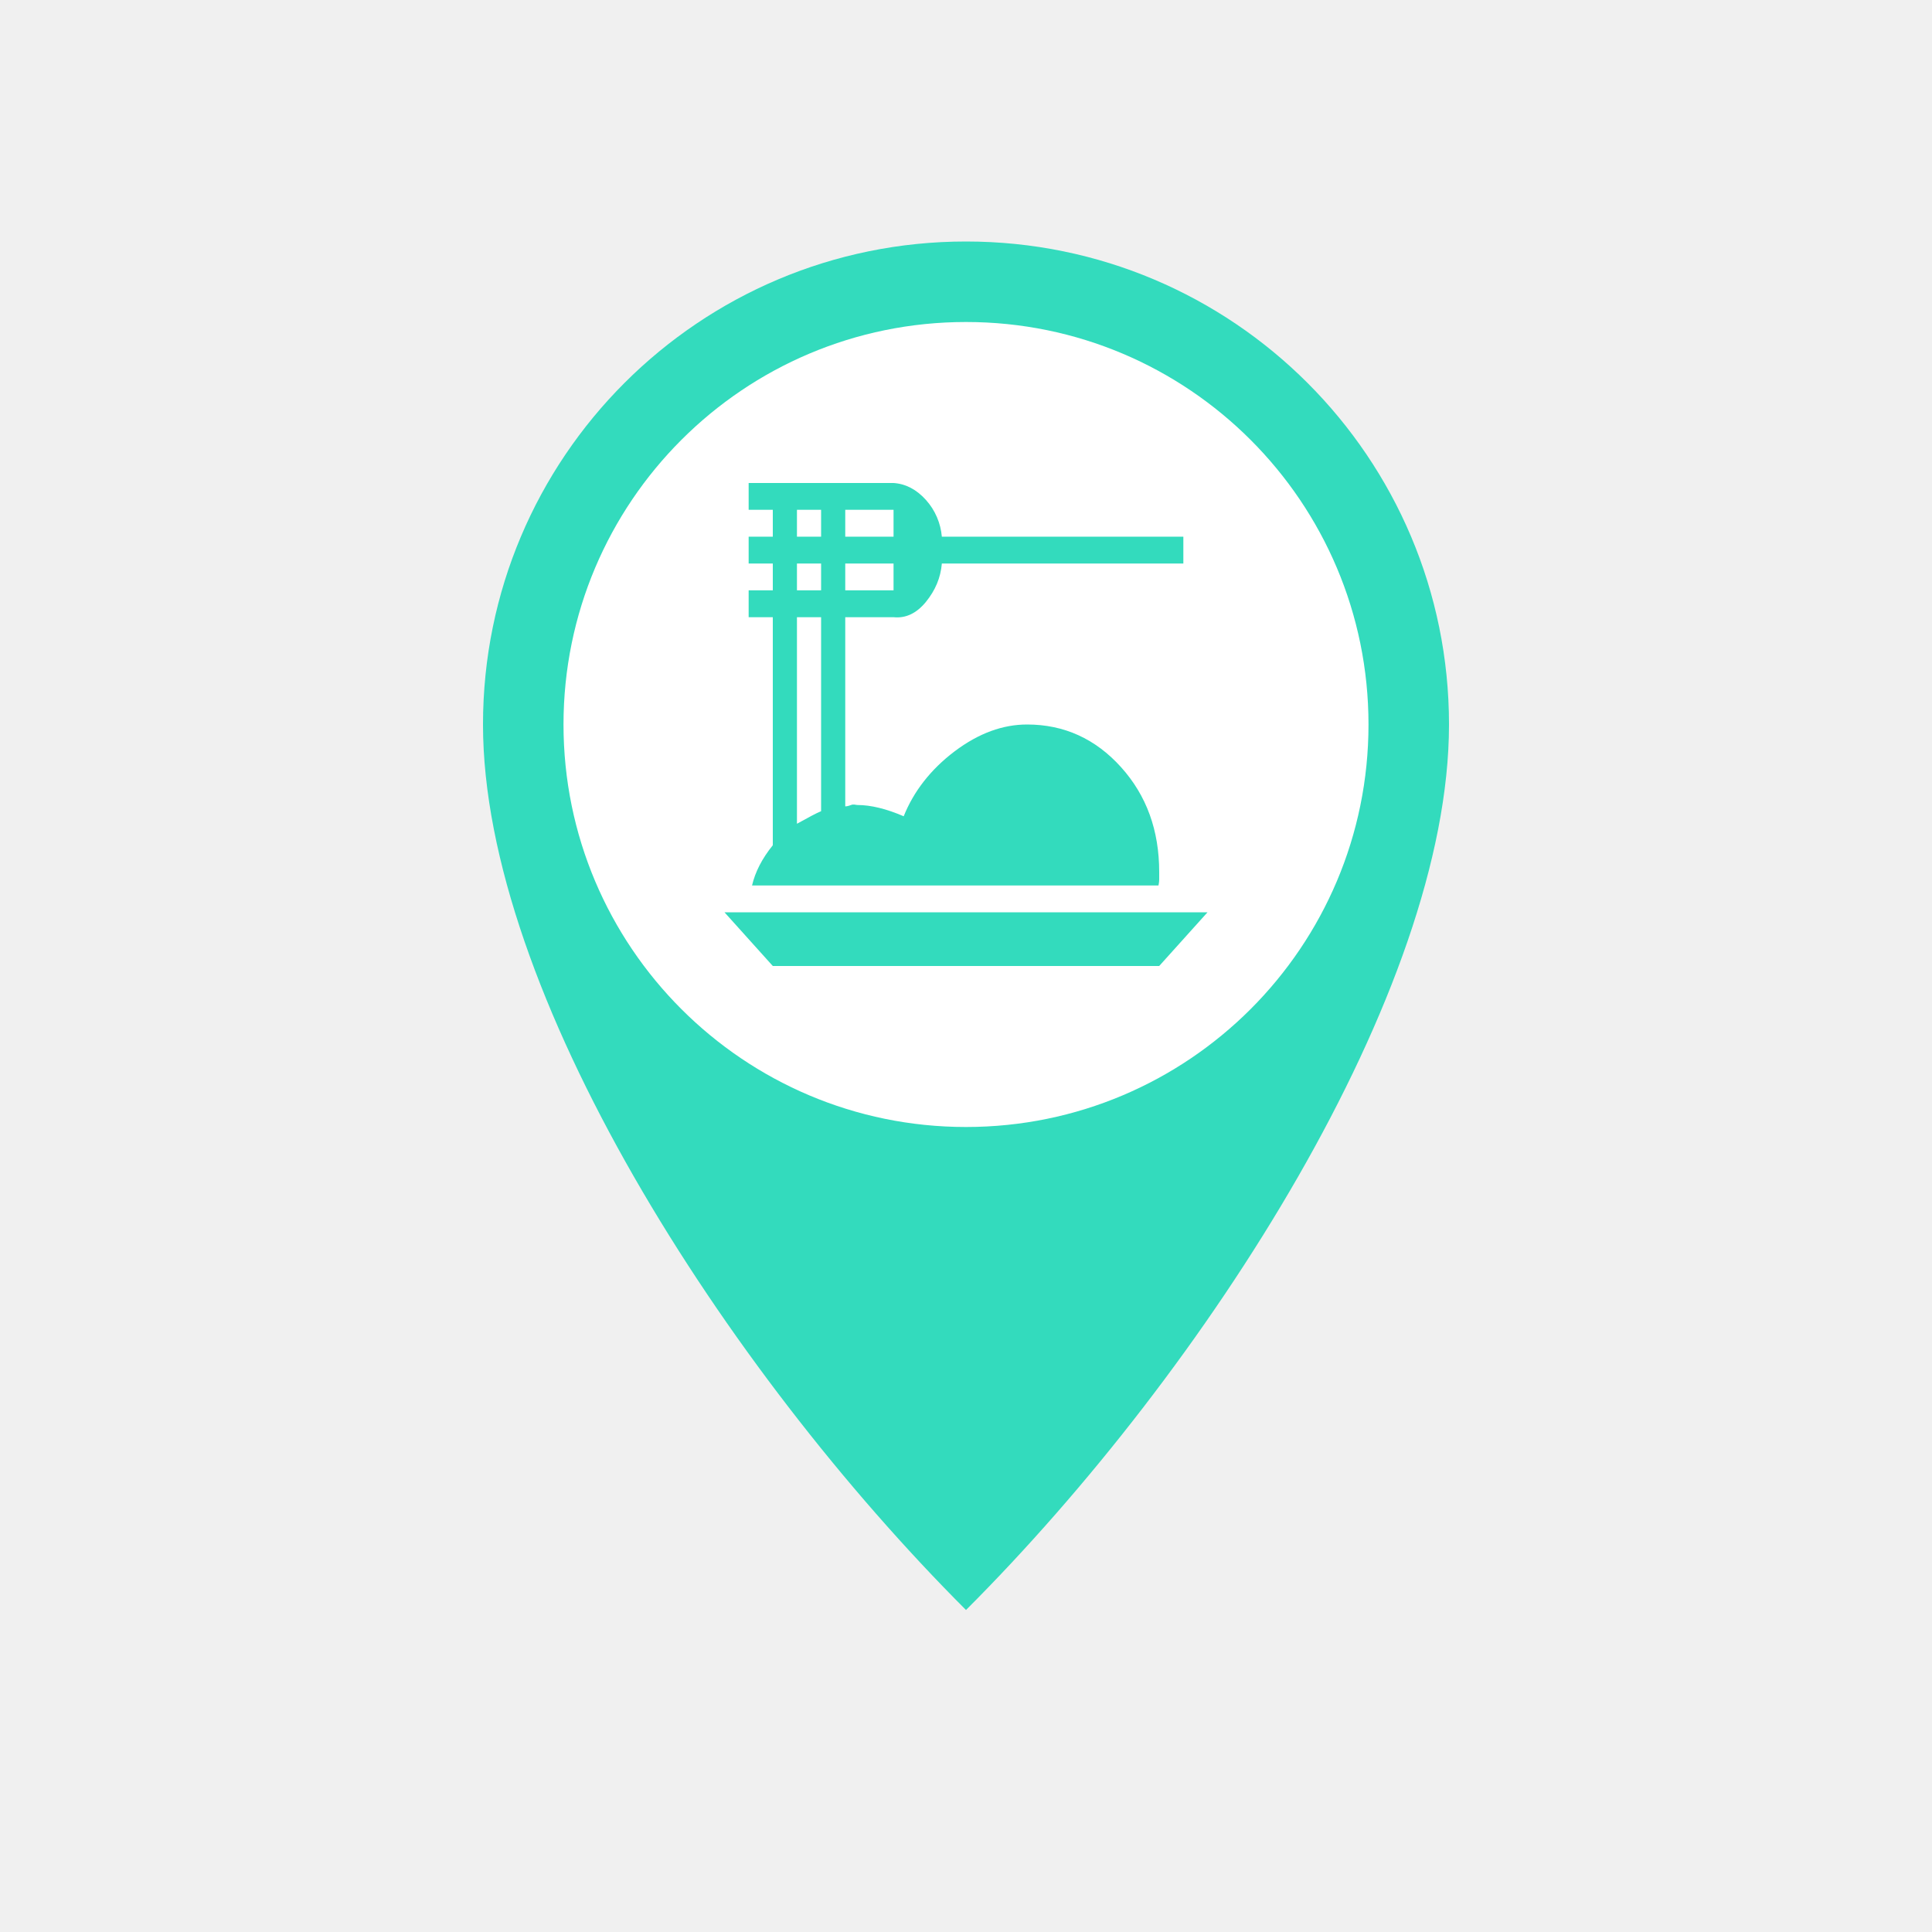
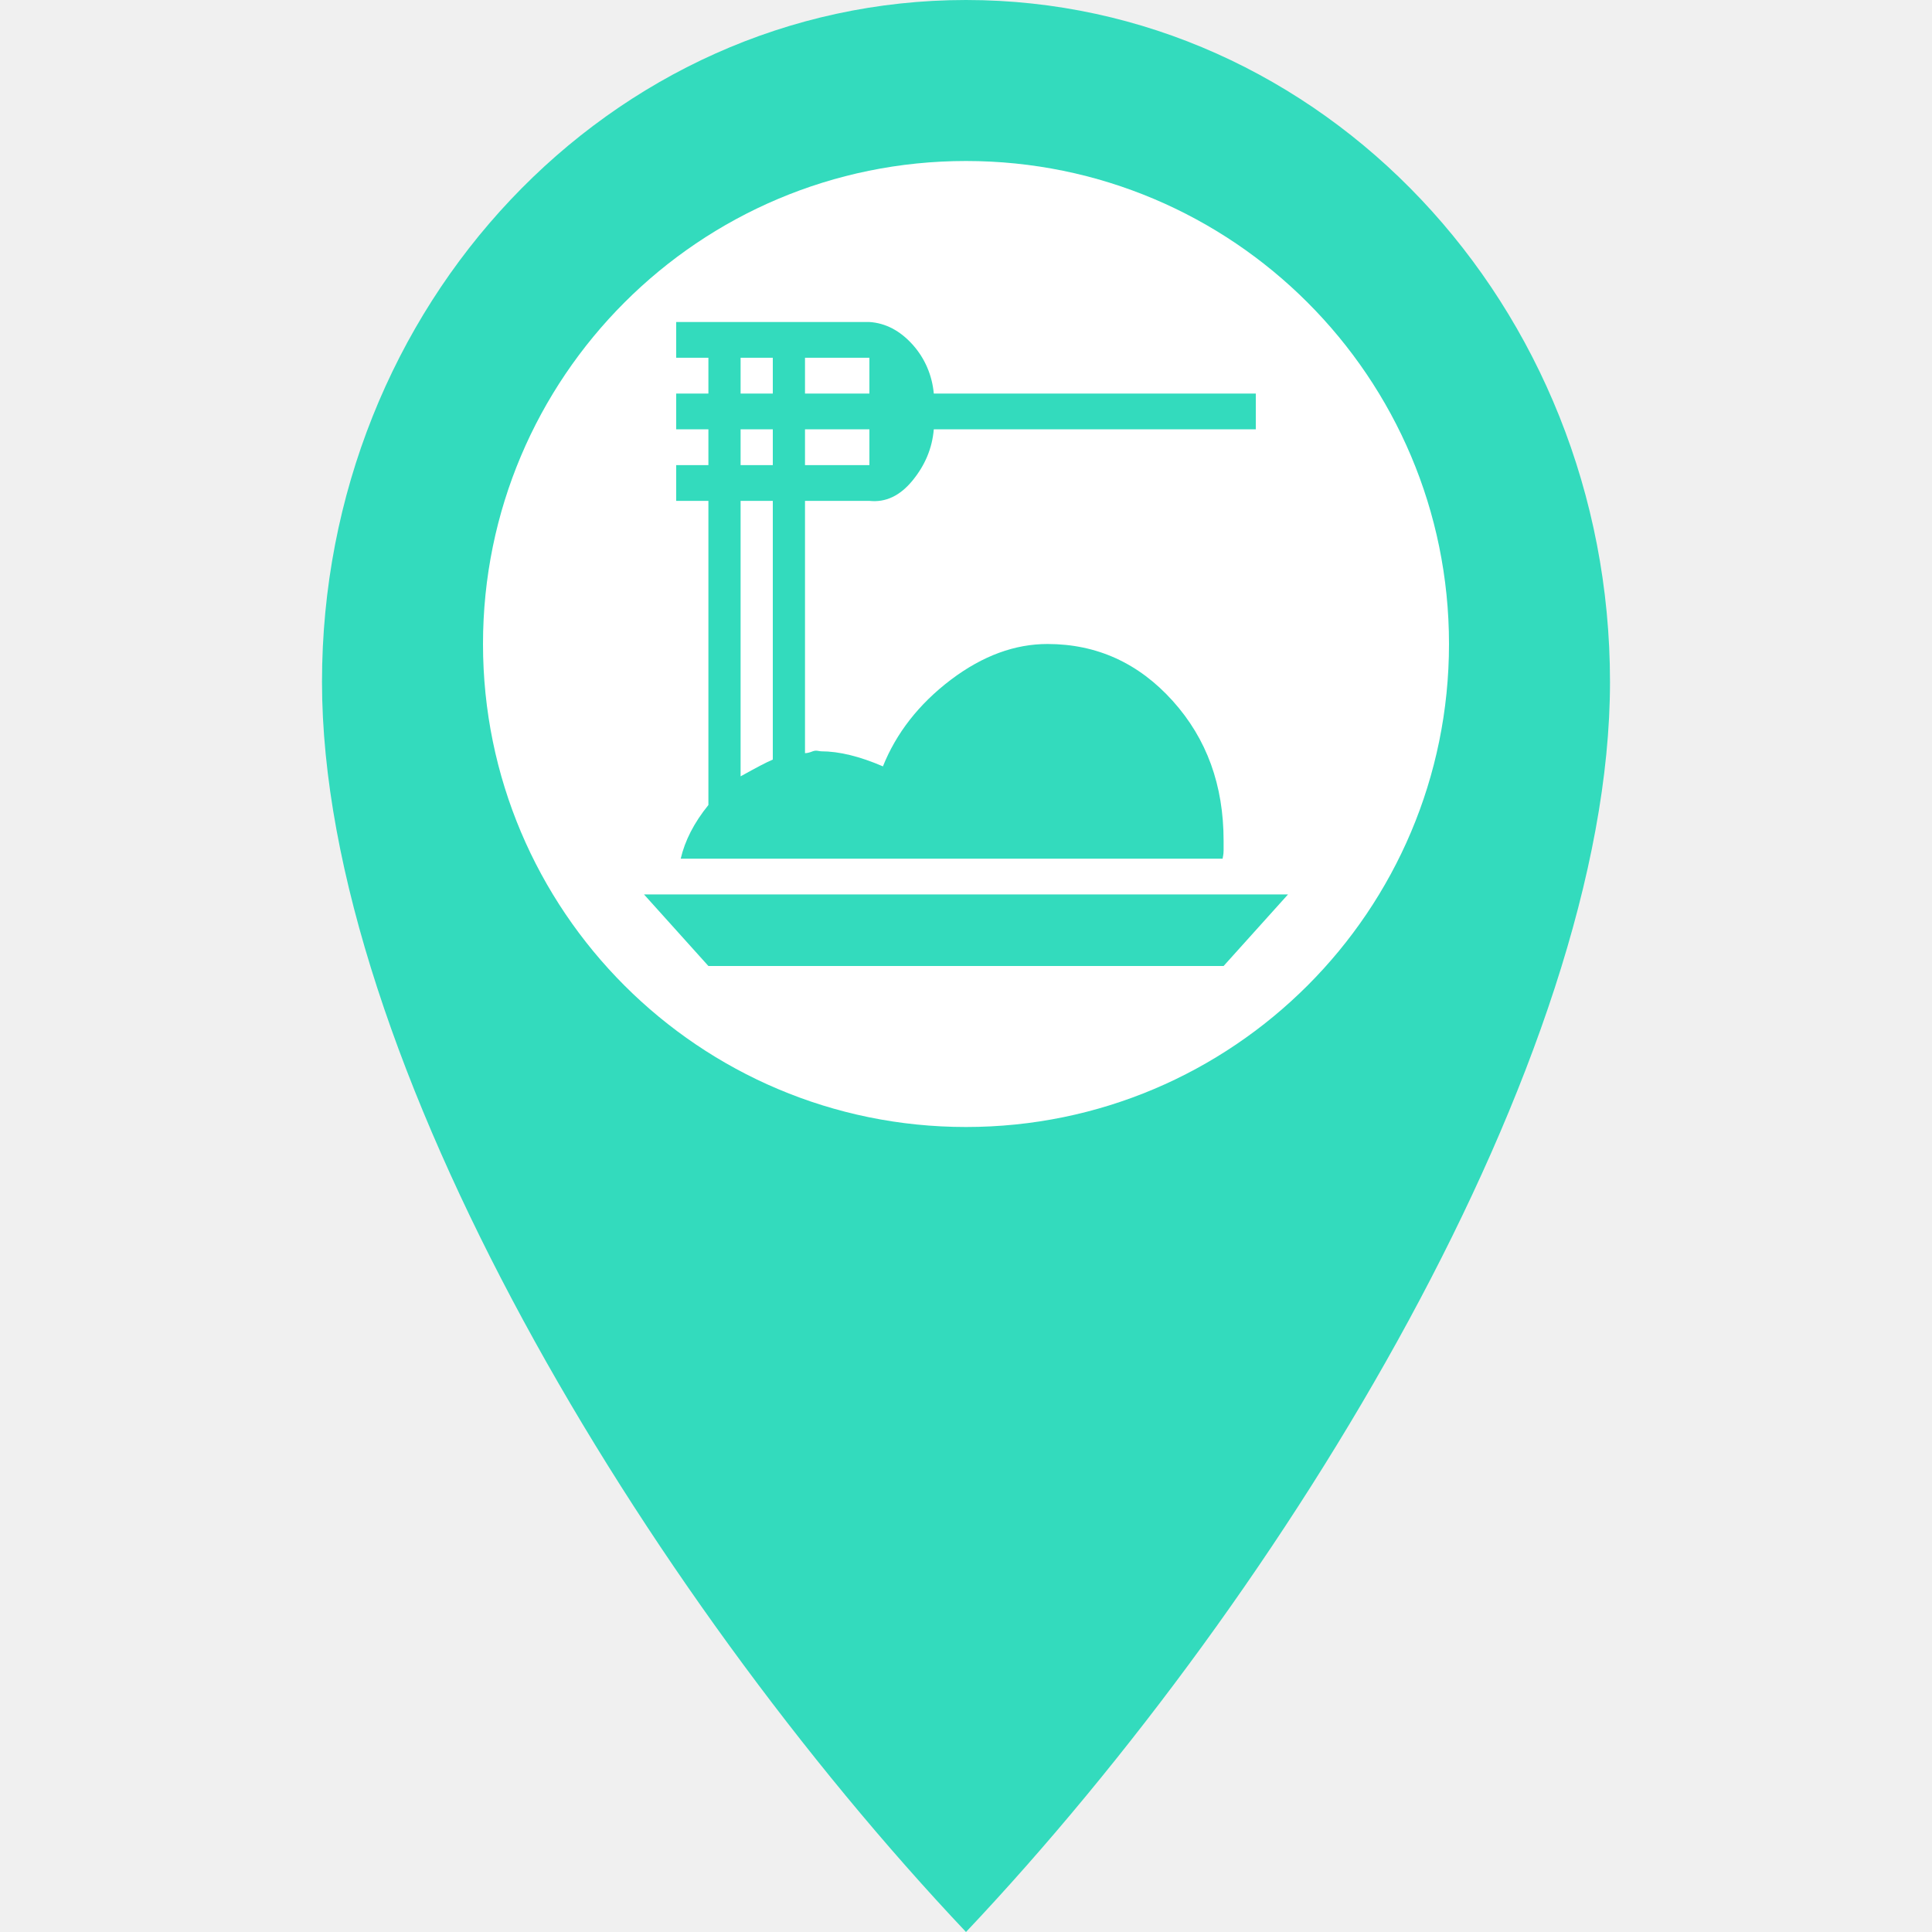
<svg xmlns="http://www.w3.org/2000/svg" width="24" height="24" viewBox="0 0 24 24" fill="none">
-   <path d="M18 9C18 12.314 15 17 12 20C9 17 6 12.314 6 9C6 5.686 8.686 3 12 3C15.314 3 18 5.686 18 9Z" fill="#33DBBD" />
-   <circle cx="12" cy="9" r="5" fill="white" />
-   <path d="M9.6 10.5V7.667H9.3V7.333H9.6V7H9.3V6.667H9.6V6.333H9.3V6H11.1C11.25 6.01 11.385 6.08 11.502 6.21C11.619 6.34 11.685 6.5 11.7 6.667H14.7V7H11.7C11.685 7.177 11.619 7.333 11.502 7.477C11.385 7.62 11.25 7.683 11.1 7.667H10.5V10.017C10.515 10.017 10.539 10.013 10.572 10C10.605 9.987 10.632 10 10.65 10C10.818 10 11.01 10.047 11.226 10.14C11.349 9.833 11.559 9.56 11.859 9.333C12.159 9.107 12.459 9 12.759 9C13.218 9 13.608 9.177 13.926 9.53C14.244 9.883 14.4 10.317 14.4 10.833V10.923C14.4 10.967 14.391 10.99 14.391 11H9.342C9.381 10.833 9.465 10.667 9.6 10.5ZM10.2 10.077V7.667H9.9V10.233C10.05 10.15 10.143 10.1 10.2 10.077ZM11.1 7.333V7H10.5V7.333H11.1ZM11.1 6.333H10.5V6.667H11.1V6.333ZM9.9 6.333V6.667H10.2V6.333H9.9ZM9.9 7V7.333H10.2V7H9.9ZM9 11.333H15L14.4 12H9.6L9 11.333Z" fill="#33DBBD" />
+   <path d="M20 8.471C20 13.149 16 19.765 12 24C8 19.765 4 13.149 4 8.471C4 3.792 7.582 0 12 0C16.418 0 20 3.792 20 8.471Z" fill="#33DBBD" />
+   <circle cx="12" cy="8" r="6" fill="white" />
+   <path d="M8.8 10V6.222H8.4V5.778H8.8V5.333H8.4V4.889H8.8V4.444H8.4V4H10.8C11 4.013 11.18 4.107 11.336 4.28C11.492 4.453 11.58 4.667 11.6 4.889H15.6V5.333H11.6C11.58 5.569 11.492 5.778 11.336 5.969C11.18 6.16 11 6.244 10.8 6.222H10V9.356C10.02 9.356 10.052 9.351 10.096 9.333C10.14 9.316 10.176 9.333 10.2 9.333C10.424 9.333 10.68 9.396 10.968 9.52C11.132 9.111 11.412 8.747 11.812 8.444C12.212 8.142 12.612 8 13.012 8C13.624 8 14.144 8.236 14.568 8.707C14.992 9.178 15.2 9.756 15.2 10.444V10.564C15.2 10.622 15.188 10.653 15.188 10.667H8.456C8.508 10.444 8.62 10.222 8.8 10ZM9.6 9.436V6.222H9.2V9.644C9.4 9.533 9.524 9.467 9.6 9.436ZM10.8 5.778V5.333H10V5.778H10.8ZM10.8 4.444H10V4.889H10.8V4.444ZM9.2 4.444V4.889H9.6V4.444H9.2ZM9.2 5.333V5.778H9.6V5.333H9.2ZM8 11.111H16L15.2 12H8.8L8 11.111Z" fill="#33DBBD" />
</svg>
